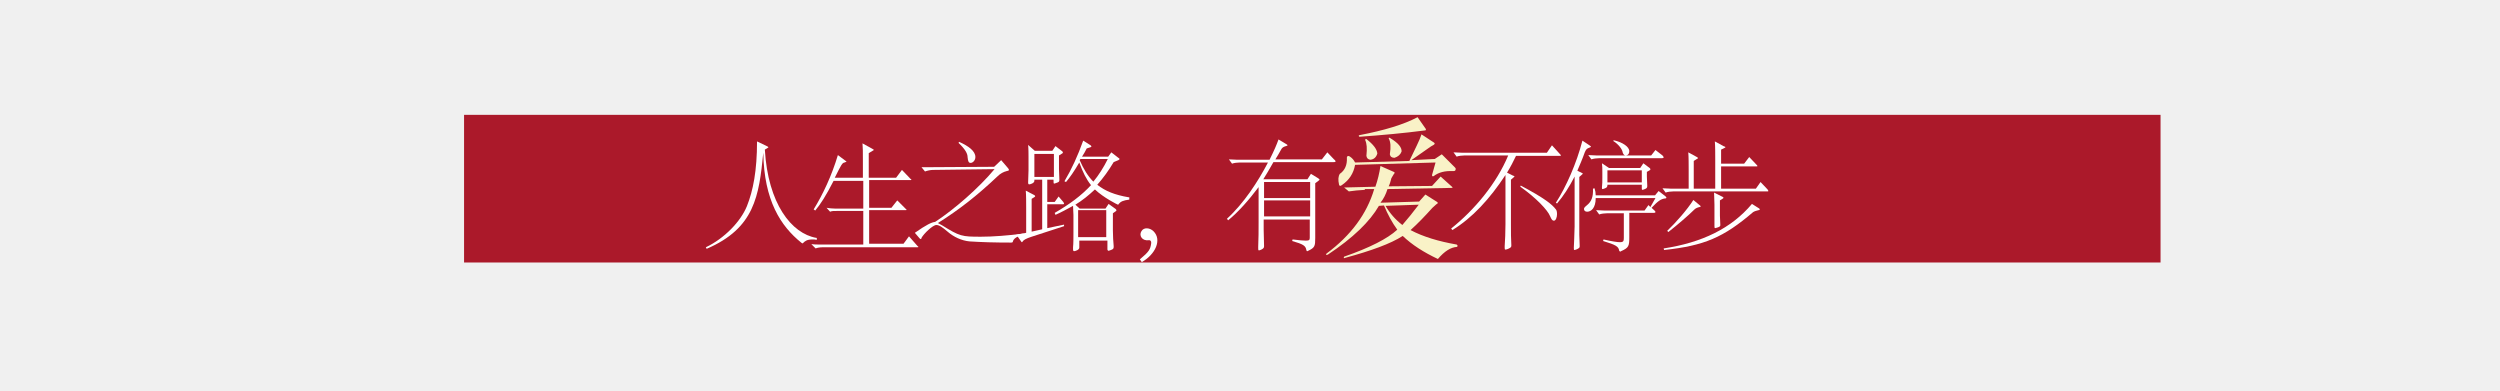
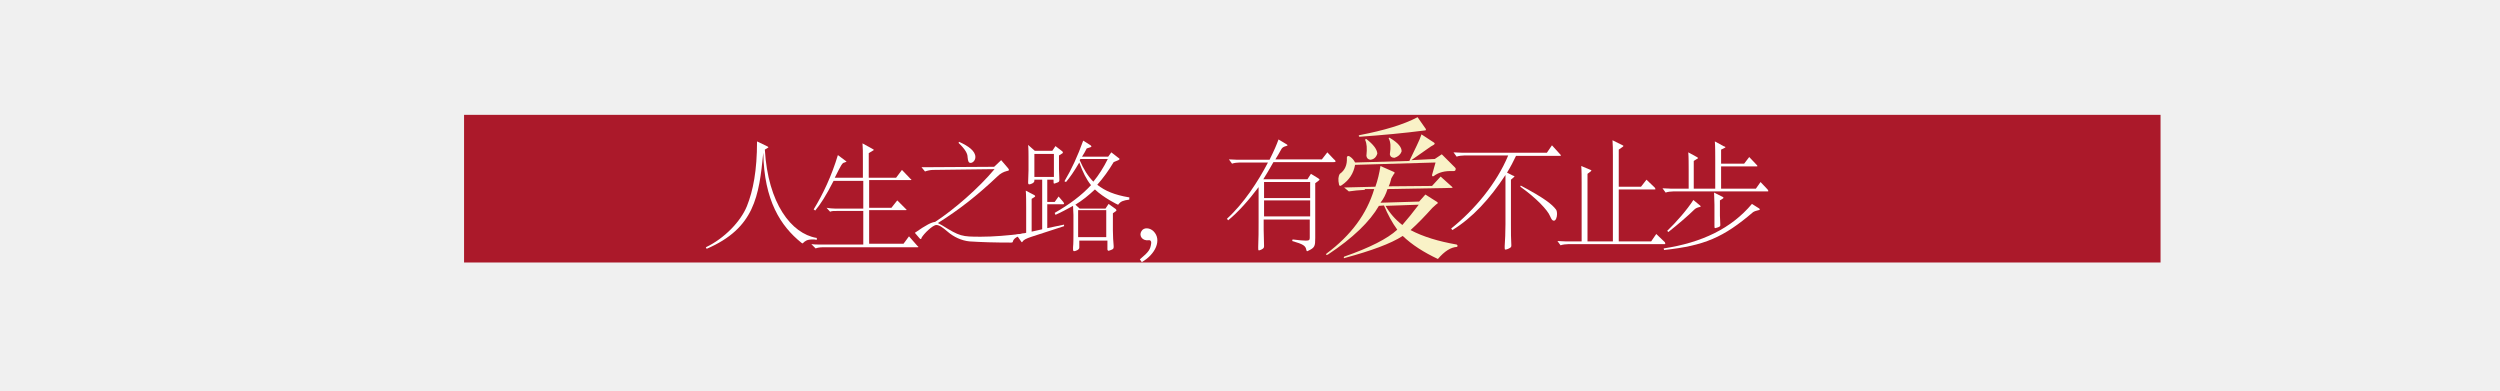
<svg xmlns="http://www.w3.org/2000/svg" version="1.1" id="Layer_1" x="0px" y="0px" width="640px" height="100px" viewBox="0 0 640 100" style="enable-background:new 0 0 640 100;" xml:space="preserve">
  <style type="text/css">
	.st0{fill-rule:evenodd;clip-rule:evenodd;fill:#AB192A;}
	.st1{fill:#FFFFFF;}
	.st2{fill:#F9F2C7;}
	.st3{fill:none;}
</style>
  <g id="page-1-subtitle.svg">
    <rect id="subtitle-bg" x="118.8" y="29.4" class="st0" width="434.3" height="37.8" />
    <g id="subtitle_1_">
      <path class="st1" d="M209,60.9c-6.4-1.1-12.4-8.8-13.2-22.6c0.8-0.5,0.9-0.5,0.9-0.6c0-0.1-0.2-0.2-0.6-0.4l-2.3-1.1    c0,7.5-1,12.6-2.6,16.6c-1.6,3.9-5.7,8.2-10.5,10.5l0.2,0.4c12.3-5.3,13.4-13.5,14.5-24.6c0.2,12.3,4.5,18.8,9.7,23    c0.2,0.1,0.2,0.2,0.3,0.2c0.1,0,0.1,0,0.2-0.1c0.5-0.5,1-0.9,2.4-0.9c0.3,0,0.7,0,1.1,0.1V60.9z" />
      <path class="st1" d="M232.7,60.5l-1.4,1.9h-8.8v-8.6h9.2c0.2,0,0.4,0,0.4-0.1c0,0-0.1-0.1-0.2-0.2l-2.2-2.2l-1.5,1.9h-5.7v-7.1    H233c0.2,0,0.3,0,0.3-0.1c0-0.1,0-0.1-0.2-0.2l-2.2-2.3l-1.5,2h-7v-6.3l1-0.6c0.2-0.1,0.3-0.2,0.3-0.2c0-0.1-0.1-0.1-0.2-0.2    l-2.7-1.5c0.1,1.2,0.1,2.1,0.1,4.5v4.3h-7.2c1.7-3.4,1.9-3.8,2.5-3.9c0.3-0.1,0.5-0.2,0.5-0.2c0-0.1-0.1-0.1-0.2-0.2l-2-1.5    c-1.6,5.3-3.8,10-6.2,13.9l0.4,0.3c1.4-1.7,2.7-3.7,4.7-7.6h7.6v7.1h-7.2c-0.8,0-1.5-0.1-2.2-0.2l0.9,1c0.5-0.2,0.8-0.2,2-0.2h6.5    v8.6h-11c-0.9,0-1.6,0-2.3-0.1l1.1,1.1c0.5-0.2,1.1-0.3,1.9-0.3h24.1c0.2,0,0.3,0,0.3-0.1c0-0.1-0.1-0.1-0.2-0.2L232.7,60.5z" />
      <path class="st1" d="M262,59.8c-4,0.5-7.8,0.8-10.9,0.8c-4.9,0-5.4-0.1-9.9-2.9c-0.4-0.2-0.7-0.4-1.1-0.6    c5.4-3.4,9.9-6.9,15.2-11.9c0.8-0.8,1.6-1.2,2.4-1.4c0.5-0.1,0.6-0.2,0.6-0.3c0-0.1-0.1-0.2-0.2-0.4l-1.8-2.1l-1.8,1.7l-16.4,0.1    c-0.7,0-1.5,0-2.2,0l0.9,1.1c0.5-0.2,1.4-0.4,2-0.4l15.8-0.2c-4,4.8-10.3,10.3-15.2,13.5c-0.9,0.1-2.2,0.7-5.2,2.8l1.2,1.4    c0.1,0.1,0.2,0.2,0.3,0.2c0.1,0,0.2-0.1,0.2-0.3c0.6-1.1,2.9-3.3,3.8-3.3c0.7,0,1.5,0.5,3,1.8c1.4,1.2,3.4,2.2,5.5,2.4    c3.1,0.2,6.4,0.3,10.6,0.3c0.4,0,0.5-0.1,0.5-0.3c0.2-0.7,1-1.4,3-1.7L262,59.8z M245.4,36.6c1.8,1.7,2.3,2.8,2.3,3.6    c0.1,1.2,0.3,1.5,0.8,1.5c0.5,0,1.2-0.6,1.2-1.5c0-1.5-1.7-2.8-4.2-3.9L245.4,36.6z" />
      <path class="st1" d="M264.8,45.3v-5.9h5v5.9H264.8z M272.4,57.5l-4.3,0.9v-6.1h4c0.2,0,0.3-0.1,0.3-0.2c0-0.1-0.1-0.2-0.2-0.4    l-1.2-1.4l-1,1.4h-1.9V46h1.6c0,0.9,0,1,0.2,1c0.1,0,0.3-0.1,0.6-0.2c0.6-0.2,0.7-0.3,0.7-0.8c0-0.4-0.1-2.3-0.1-2.7v-3.5l0.8-0.5    c0.2-0.1,0.2-0.2,0.2-0.3c0-0.1-0.1-0.2-0.2-0.3l-1.7-1.3l-0.8,1.2h-4.5l-1.7-1.5c0.1,0.9,0.1,2.4,0.1,3.1v3.4    c0,0.5-0.1,2.7-0.1,3.1c0,0.4,0.1,0.5,0.3,0.5c0.2,0,1.3-0.3,1.3-0.9V46h2v12.7l-2.7,0.6v-8.4c0.8-0.5,0.9-0.5,0.9-0.7    c0-0.1-0.1-0.2-0.3-0.3l-2.1-1.1c0.1,1.1,0.1,3.2,0.1,4.4v6.4l-2.5,0.5l1.2,1.7c0.1,0.1,0.1,0.2,0.2,0.2c0.1,0,0.2-0.1,0.2-0.2    c0.3-0.4,0.8-0.7,2.3-1.2l8.3-2.7L272.4,57.5z M276,60.7v-6.9h7.2v6.9H276z M283.6,40.7c-1.1,2.2-2.3,4.1-3.7,5.8    c-1.4-1.4-2.5-3.2-3.5-5.5c0.1-0.1,0.1-0.2,0.2-0.3H283.6z M288.9,50.5c-3.5-0.6-6-1.6-8-3.2c1.5-1.7,2.9-3.6,4.2-5.8l1.2-0.5    c0.2-0.1,0.3-0.2,0.3-0.3c0-0.1-0.1-0.2-0.3-0.3l-1.8-1.4l-0.8,1.1H277c0.4-0.6,0.8-1.3,1.2-2.1c1.1-0.3,1.2-0.4,1.2-0.5    c0-0.1-0.1-0.2-0.2-0.3l-1.9-1.2c-1.4,3.9-2.9,7.2-4.8,10.4l0.4,0.2c1-1.2,2-2.6,3.4-5c0.9,2.5,1.8,4.3,3,5.8    c-2.5,2.7-5.5,4.9-9.3,7.1l0.2,0.5c1.6-0.7,3-1.5,4.5-2.3c0,0.8,0.1,1.7,0.1,2.3v4.6c0,1.1,0,2.9-0.1,3.7c0,0.2,0,0.3,0,0.5    c0,0.4,0.1,0.5,0.3,0.5c0.2,0,1.3-0.3,1.3-0.9v-1.8h7.2v2.2c0,0.2,0.1,0.4,0.3,0.4c0.1,0,0.3-0.1,0.6-0.2c0.6-0.2,0.7-0.4,0.7-0.8    v-0.2c-0.1-1.3-0.2-2.4-0.2-4v-4.4l0.7-0.5c0.2-0.1,0.2-0.2,0.2-0.3c0-0.1-0.1-0.2-0.2-0.3l-1.8-1.3l-0.8,1.2h-6.6l-1.1-1    c1.8-1.1,3.4-2.4,5-3.9c2.2,2.1,5.8,3.9,5.9,3.9c0.1,0,0.2-0.1,0.2-0.2c0.5-0.6,1.1-0.9,2.7-1.1V50.5z" />
      <path class="st1" d="M295.3,59.2c-0.9-0.9-2.5-1.1-3.1,0c-0.7,1.1,0.2,2.5,1.8,2.3c0.5-0.1,0.8,0.3,0.7,0.8    c-0.2,1.5-0.5,2.1-2.9,4.1l0.5,0.7C295.8,65.1,297.5,61.4,295.3,59.2" />
      <path class="st1" d="M323.6,55.4v-4.1h11.8v4.1H323.6z M323.6,50.7v-4.1h11.8v4.1H323.6z M339.8,39l-1.4,1.8h-11.9    c0.6-1,1.1-1.8,1.4-2.4c0.3-0.6,0.6-0.8,1.3-1c0.3-0.1,0.4-0.1,0.4-0.2c0-0.1-0.1-0.2-0.3-0.3l-2-1.2c-0.5,1.4-1.1,2.8-2.3,5.2    h-8.2c-0.7,0-1.4-0.1-2.2-0.1l0.8,1.1c0.5-0.2,1.4-0.3,2-0.3h7.2c-2.5,4.8-6.2,10.5-10.5,14.4l0.3,0.4c2.6-2.1,5.4-5.3,7.8-8.5V57    c0,1.7,0,4.4-0.1,6.2v0.3c0,0.4,0,0.6,0.2,0.6c0.2,0,0.3-0.1,0.6-0.2c0.6-0.3,0.7-0.5,0.7-0.9c0-0.5-0.1-3.6-0.1-4.2v-2.6h11.8    v4.6c0,0.6-0.1,0.8-1,0.8c-0.7,0-1.7-0.1-3.4-0.3l-0.1,0.4c2.8,0.8,3.4,1.2,3.6,2.2c0.1,0.3,0.1,0.4,0.2,0.4c0.1,0,0.2,0,0.3-0.1    c1.7-0.8,1.8-1.2,1.8-3.3V46.9l0.8-0.6c0.2-0.2,0.3-0.2,0.3-0.3c0-0.1-0.1-0.2-0.4-0.4l-1.8-1.1l-0.9,1.4h-11.3    c0.7-1.1,1.7-2.8,2.6-4.4h15.4c0.3,0,0.5,0,0.5-0.2c0-0.1-0.1-0.3-0.4-0.5L339.8,39z" />
      <path class="st1" d="M389.2,47.8c4.1,2.9,7,6,7.6,7.5c0.4,0.9,0.6,1.2,1,1.2c0.5,0,0.8-0.9,0.8-1.7c0-0.5-0.1-1-0.3-1.2    c-1-1.3-2.8-2.8-9-6.1L389.2,47.8z M397.3,37.2l-1.3,1.9h-21.7c-0.7,0-1.4-0.1-2.2-0.1l0.8,1.1c0.5-0.2,1.4-0.3,2-0.3h11.2    c-3,7.2-8.6,13.9-14.6,18.7l0.3,0.4c5.1-3.1,9.6-8,13.6-14.1v12.6c0,1.9-0.1,4.3-0.2,5.6v0.4c0,0.3,0,0.5,0.2,0.5    c0.2,0,0.4-0.1,0.7-0.2c0.6-0.3,0.8-0.4,0.8-0.8v-0.2c-0.1-1.4-0.1-3.2-0.1-5.5V46l0.7-0.6c0.1-0.1,0.2-0.2,0.2-0.2    c0-0.1-0.1-0.2-0.3-0.2l-1.6-0.8c0.8-1.3,1.7-3,2.3-4.3h11.1c0.2,0,0.4,0,0.4-0.1c0-0.1-0.1-0.2-0.3-0.4L397.3,37.2z" />
-       <path class="st1" d="M423.8,38.4l-1.1,1.4h-13.9c-0.7,0-1.4-0.1-2.2-0.1l0.8,1.1c0.5-0.2,1.4-0.3,2-0.3h16c0.3,0,0.5-0.1,0.5-0.2    c0-0.1-0.1-0.3-0.3-0.5L423.8,38.4z M413,36.1c1.3,0.8,2.3,2.1,2.4,2.9c0.1,0.4,0.4,0.8,0.7,0.8c0.7,0,1-0.5,1-1.1    c0-1.1-1.7-2.3-4-2.8L413,36.1z M424.6,48.9l-0.9,1.1h-15.2c0-0.6-0.1-1.2-0.3-1.8l-0.4,0.1c0.1,2.1-0.4,3.3-1.5,4.2    c-0.6,0.5-0.8,0.7-0.8,1c0,0.4,0.3,0.7,0.8,0.7c1,0,2.2-0.9,2.2-3.5h15.3l-1.3,2.3l-0.5-0.5l-1,1.4h-10.2c-0.7,0-1.4-0.1-2.2-0.1    l0.8,1.1c0.5-0.2,1.4-0.3,2-0.3h4.3v6.3c0,0.8-0.1,1.1-1,1.1c-0.7,0-2-0.2-4.2-0.7l-0.1,0.4c3.3,1,3.9,1.4,4.1,2.4    c0,0.2,0.2,0.3,0.3,0.3c0.1,0,0.1,0,0.2-0.1c2-0.9,2.1-1.3,2.1-3.7v-6.1h6.2c0.3,0,0.5-0.1,0.5-0.2c0-0.2-0.1-0.3-1-1.1    c1.6-1.7,2.4-2.3,3.5-2.4c0.2,0,0.3-0.1,0.3-0.2c0-0.1-0.1-0.2-0.3-0.4L424.6,48.9z M405.1,36c-1.5,5.8-4.2,11.9-6.8,15.9l0.3,0.2    c1.7-2,3.1-4.2,4.5-6.9V58c0,0.9-0.2,5.4-0.2,5.4c0,0.5,0,0.6,0.2,0.6c0.1,0,0.3-0.1,0.6-0.2c0.6-0.3,0.7-0.4,0.7-0.8    c0-0.5-0.1-2.5-0.1-2.9V45.3c0.9-0.8,0.9-0.8,0.9-0.8c0-0.1-0.1-0.2-0.2-0.2l-1.2-0.6c0.6-1.4,1.3-3,1.9-4.7    c0.3-0.7,0.5-1,1.2-1.2c0.2-0.1,0.4-0.2,0.4-0.2c0-0.1-0.1-0.2-0.4-0.4L405.1,36z M411.5,46.7v-3.1h8.8v3.1H411.5z M420.7,41.8    l-0.8,1.2h-8l-1.8-1.2c0.1,0.8,0.1,1.4,0.1,2.2v1.5c0,0.9,0,1.7-0.1,2.4v0.2c0,0.2,0,0.3,0.2,0.3c0.1,0,0.3-0.1,0.6-0.2    c0.5-0.2,0.6-0.4,0.6-0.9h8.8v0.9c0,0.3,0,0.4,0.2,0.4c0.1,0,0.3-0.1,0.6-0.2c0.5-0.2,0.6-0.4,0.6-0.8c0-0.4-0.1-2-0.1-2.4v-1.2    l0.7-0.4c0.2-0.1,0.2-0.2,0.2-0.3c0-0.1-0.1-0.2-0.2-0.3L420.7,41.8z" />
      <path class="st1" d="M448.5,52.2c-5.3,6.3-12.8,9.9-22.6,11.4l0.1,0.4c10.3-1.1,15.2-3.2,22.8-9.7c0.3-0.2,0.9-0.4,1.4-0.5    c0.2,0,0.3-0.1,0.3-0.2c0-0.1-0.1-0.1-0.1-0.2L448.5,52.2z M433.5,51.2c-1.6,2.5-4.4,5.7-6.7,7.9l0.3,0.3c2.4-1.9,5.2-4.3,6.7-5.8    c0.3-0.3,0.8-0.5,1.3-0.6c0.2-0.1,0.3-0.1,0.3-0.2c0,0-0.1-0.1-0.2-0.2L433.5,51.2z M438.8,49.3c0,0.8,0.1,2,0.1,3.1v2.7    c0,0.4,0,2.3,0,2.7c0,0.4,0,0.6,0.2,0.6c0.1,0,0.3-0.1,0.7-0.2c0.5-0.2,0.6-0.3,0.6-0.6c0,0-0.1-2-0.1-2.4v-3.9l0.8-0.5    c0.1-0.1,0.1-0.1,0.1-0.2c0-0.1-0.1-0.1-0.2-0.2L438.8,49.3z M450.7,46.6l-1.2,1.7h-8.9v-5.7h9c0.2,0,0.3,0,0.3-0.1    c0-0.1-0.1-0.2-0.2-0.3l-1.9-2l-1.3,1.7h-5.9v-3.6c1-0.5,1.1-0.5,1.1-0.6c0-0.1-0.1-0.2-0.3-0.2l-2.4-1.3c0.1,1.1,0.1,3.2,0.1,4.4    v7.7h-5.5v-7.1l0.8-0.5c0.2-0.1,0.3-0.2,0.3-0.2c0-0.1-0.1-0.2-0.3-0.3l-2.2-1.2c0.1,1.1,0.1,3.2,0.1,4.4v4.9h-4.5    c-0.7,0-1.4-0.1-2.2-0.1l0.8,1.1c0.5-0.2,1.4-0.3,2-0.3h24c0.2,0,0.3,0,0.3-0.1s-0.1-0.2-0.2-0.4L450.7,46.6z" />
      <path class="st2" d="M349.8,35.6c1.8,1.4,2.7,2.6,2.8,3.7c-0.3,1-0.9,1.5-1.8,1.6c-0.6-0.1-0.9-0.4-1-1c0.2-1.9,0.1-3.2-0.3-4    C349.5,35.6,349.6,35.5,349.8,35.6 M355.8,35.3c2.2,1.3,3.1,2.5,3,3.5c-0.3,0.8-0.9,1.3-1.8,1.6c-0.7,0-1.1-0.3-1.2-0.9    c0.3-1.9,0.2-3.2-0.3-4.1C355.5,35.3,355.6,35.2,355.8,35.3z M363.2,52.4l-8.5,0.3c1.1,1.9,2.5,3.5,4.3,4.9    C360.3,56.1,361.7,54.4,363.2,52.4z M362.9,30l2.1,3c0.1,0.3,0,0.4-0.3,0.4c-5.4,0.7-10.9,1.2-16.5,1.6c-0.2,0-0.3,0-0.3-0.1    c-0.1-0.1-0.1-0.2,0.1-0.3C354.3,33.4,359.3,31.9,362.9,30z M363.9,34.4l3.2,2.1c0.3,0.2,0.2,0.4-0.1,0.6l-0.7,0.4l-5,3.5l6-0.3    l1.8-1.2l3.4,3.4c0.2,0.2,0.2,0.4,0.1,0.6c0,0.2-0.2,0.3-0.6,0.3c-2.1-0.1-3.7,0.3-5,1.3c-0.3,0.1-0.4,0-0.4-0.3l0.9-3.2    l-20.6,0.6c-0.4,2.2-1.5,3.9-3.4,5.2c-0.4,0.3-0.6,0.2-0.7-0.1c-0.3-1.3-0.2-2.2,0.2-2.8c1.3-0.9,1.9-2.3,1.8-4.1    c0-0.3,0.1-0.4,0.2-0.4c0.1-0.1,0.3-0.1,0.6,0.1c0.6,0.4,1,0.9,1.3,1.5l13.9-0.4C362.2,38.2,363.4,36,363.9,34.4z M349.4,48.6    c-1.6,0.1-2.9,0.2-4.1,0.4l-1.2-1l8-0.2c0.6-1.7,1-3.4,1.3-5.3l3.4,1.5c0.3,0.1,0.3,0.3,0,0.6l-0.6,1c-0.2,0.8-0.4,1.5-0.7,2.1    l11.1-0.1l2.2-2.4l2.9,2.6c0.2,0.2,0.2,0.3,0,0.3l-16.5,0.3c-0.4,1.3-1,2.5-1.8,3.5l9.9-0.3l1.6-1.8l3,1.9    c0.3,0.2,0.2,0.4-0.2,0.6l-1,0.9c-1.9,2.1-3.7,4-5.6,5.7c3.2,1.7,7.2,2.9,11.8,3.7c0.3,0.2,0.3,0.4,0.1,0.6    c-1.6,0.1-3.2,1.1-4.9,3.1c-3.6-1.7-6.6-3.6-9-5.9c-3.1,2-8.1,3.8-14.7,5.6c-0.4,0.2-0.5,0.1-0.3-0.3c6.6-2.3,11.1-4.6,13.6-6.9    c-1.3-1.8-2.4-3.8-3.4-6.2l-1.3,0.1c-2.3,4-6.6,8.2-13.1,12.5c-0.5,0.1-0.6,0-0.3-0.3c6.2-4.6,10.3-10.1,12.2-16.5H349.4z" />
+       <path class="st1" d="M426.2,62l-2.2-2.1l-1.3,1.9h-8.3V48.5h9.1c0.2,0,0.3,0,0.3-0.1s-0.1-0.2-0.2-0.4l-2.1-2l-1.4,1.8h-5.7v-9.5    l1-0.7c0.1-0.1,0.2-0.2,0.2-0.2c0-0.1-0.1-0.2-0.2-0.2l-2.6-1.3c0.1,1.1,0.1,2.6,0.1,4v21.9h-6.5V44.5l0.8-0.6    c0.1-0.1,0.2-0.2,0.2-0.2c0-0.1-0.1-0.2-0.2-0.2l-2.4-1c0.1,1.1,0.1,3.1,0.1,4.3v15h-4c-0.7,0-1.4-0.1-2.2-0.1l0.8,1.1    c0.5-0.2,1.4-0.3,2-0.3h24.5c0.2,0,0.3,0,0.3-0.1S426.3,62.2,426.2,62z" />
    </g>
    <rect x="0" y="0" class="st3" width="640" height="100" />
  </g>
  <g>
</g>
  <g>
</g>
  <g>
</g>
  <g>
</g>
  <g>
</g>
  <g>
</g>
  <g>
</g>
  <g>
</g>
  <g>
</g>
  <g>
</g>
  <g>
</g>
  <g>
</g>
  <g>
</g>
  <g>
</g>
  <g>
</g>
</svg>
